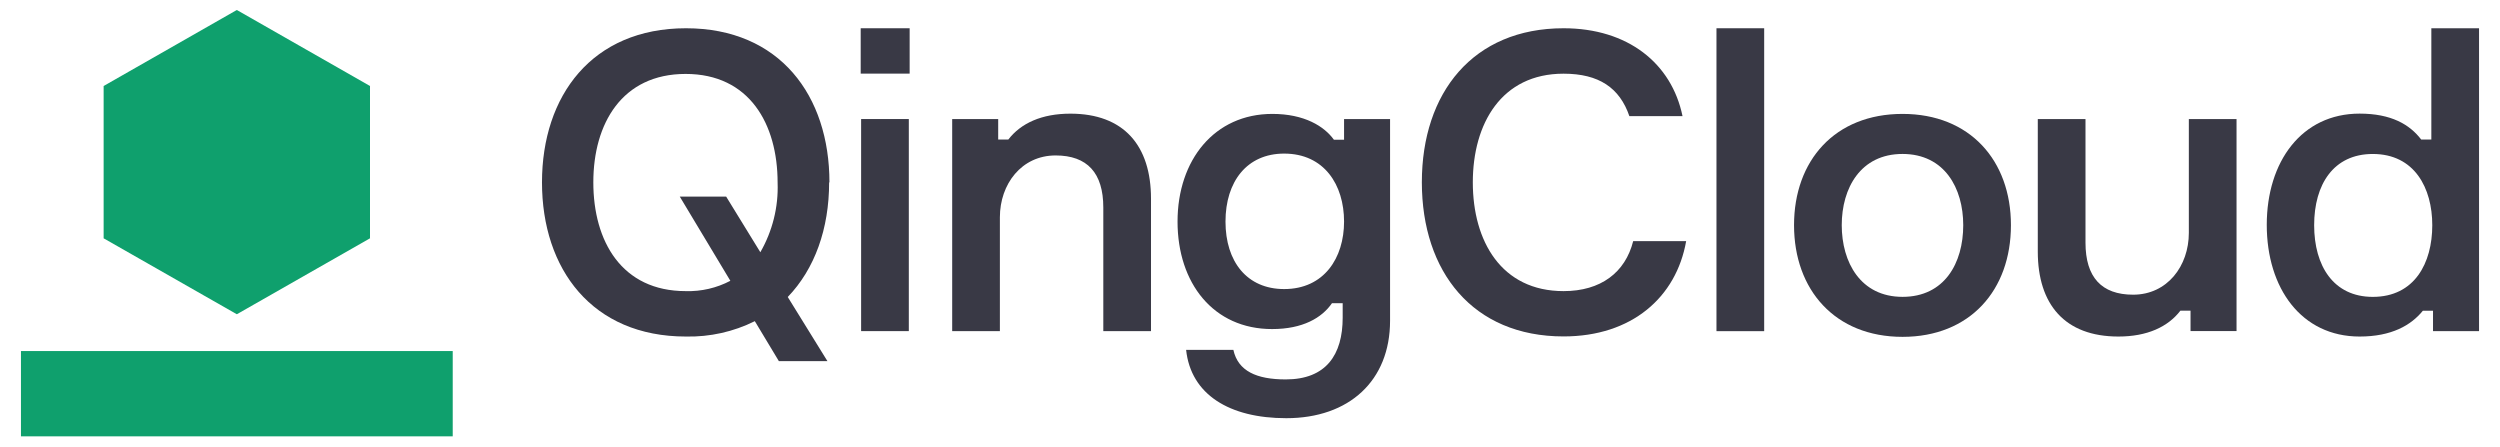
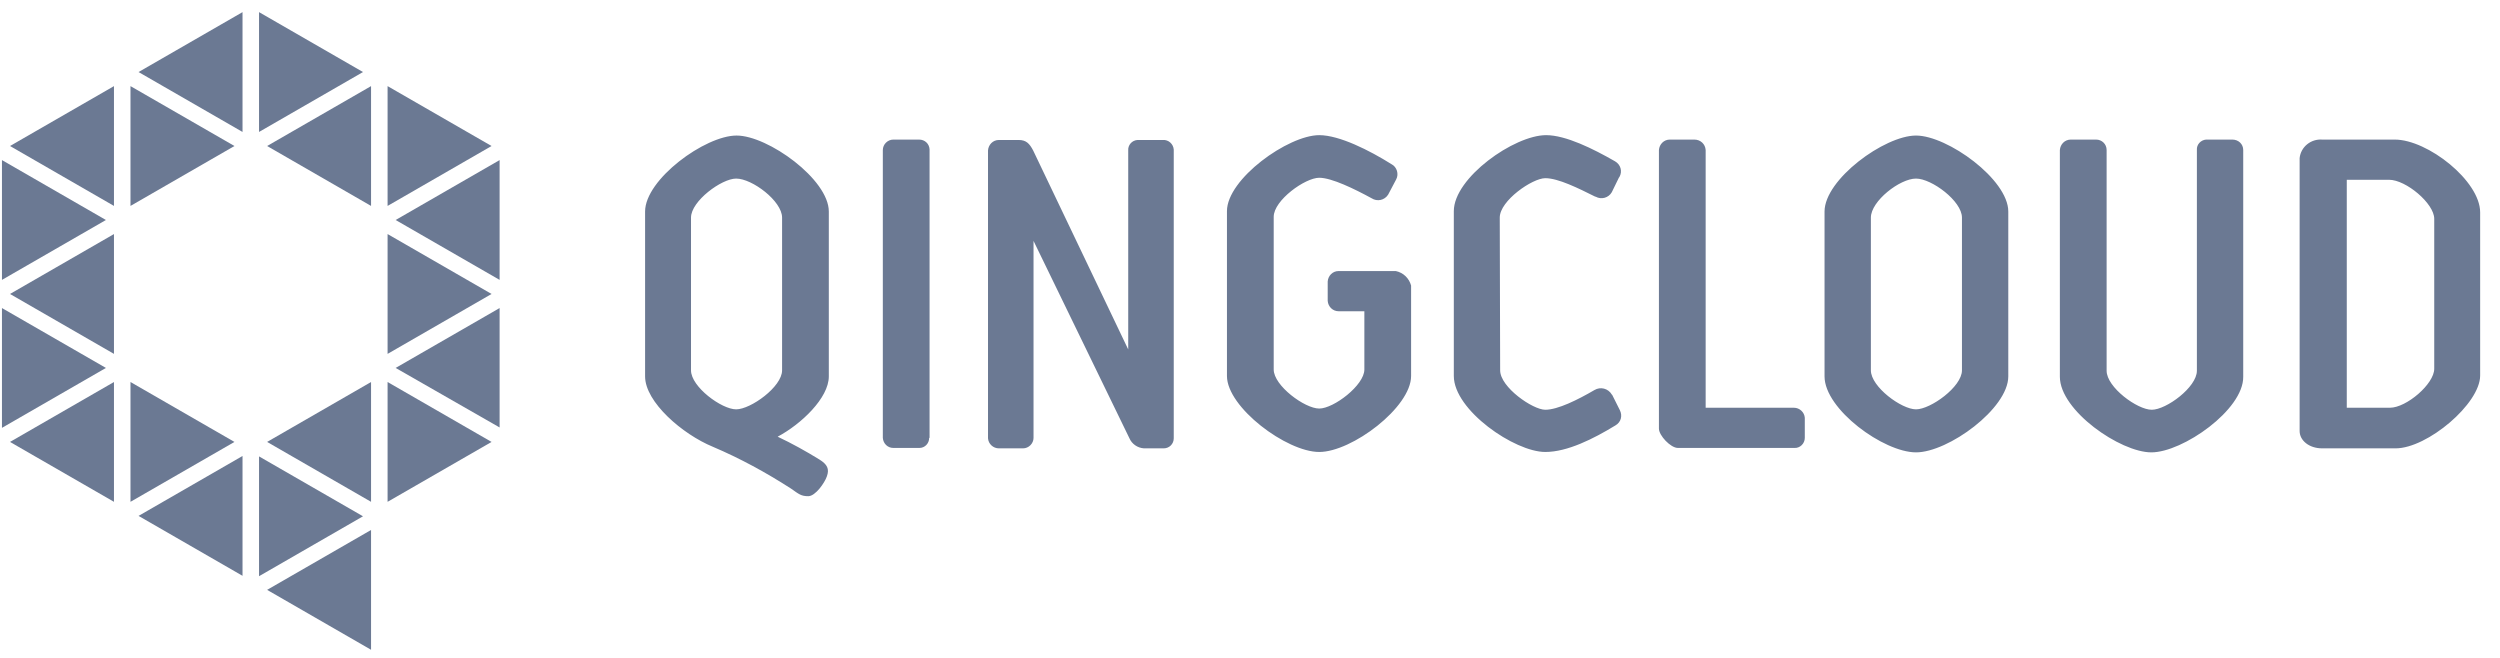
- <svg xmlns="http://www.w3.org/2000/svg" width="112" height="20" viewBox="0 0 112 20" fill="none">
-   <path d="M10.62 14.073C10.617 14.074 10.613 14.075 10.61 14.075C10.607 14.075 10.603 14.074 10.6 14.073L4.643 10.676C4.642 10.673 4.641 10.67 4.641 10.667C4.641 10.664 4.642 10.662 4.643 10.659V3.87C4.642 3.867 4.641 3.864 4.641 3.861C4.641 3.858 4.642 3.855 4.643 3.853L10.6 0.453H10.62L16.576 3.853C16.578 3.855 16.578 3.858 16.578 3.861C16.578 3.864 16.578 3.867 16.576 3.87V10.659C16.578 10.662 16.578 10.664 16.578 10.667C16.578 10.67 16.578 10.673 16.576 10.676L10.62 14.073Z" fill="#0FA06D" />
-   <path d="M20.282 15.727H0.939V19.548H20.282V15.727Z" fill="#0FA06D" />
-   <path d="M37.145 8.171C37.145 10.243 36.503 12.048 35.291 13.305L37.069 16.179H34.893L33.816 14.388C32.861 14.864 31.801 15.1 30.731 15.077C26.525 15.077 24.281 12.053 24.281 8.171C24.281 4.289 26.525 1.266 30.731 1.266C34.938 1.266 37.159 4.289 37.159 8.171H37.145ZM32.72 12.58L30.454 8.808H32.532L34.063 11.3C34.608 10.353 34.877 9.274 34.837 8.185C34.837 5.552 33.572 3.312 30.717 3.312C27.863 3.312 26.581 5.538 26.581 8.171C26.581 10.805 27.849 13.042 30.72 13.042C31.416 13.063 32.105 12.903 32.72 12.58Z" fill="#393945" />
-   <path d="M38.559 1.266H40.752V3.298H38.559V1.266ZM40.715 14.834H38.578V5.333H40.715V14.834Z" fill="#393945" />
-   <path d="M49.428 14.834V9.296C49.428 7.748 48.71 6.964 47.291 6.964C45.76 6.964 44.795 8.252 44.795 9.733V14.834H42.658V5.333H44.719V6.25H45.174C45.735 5.521 46.669 5.092 47.953 5.092C50.354 5.092 51.565 6.529 51.565 8.9V14.834H49.428Z" fill="#393945" />
-   <path d="M62.275 5.333V14.368C62.275 17.057 60.441 18.735 57.625 18.735C55.07 18.735 53.351 17.671 53.138 15.675H55.255C55.463 16.625 56.296 16.998 57.6 16.998C59.414 16.998 60.152 15.891 60.152 14.229V13.584H59.672C59.221 14.238 58.368 14.742 56.989 14.742C54.361 14.742 52.754 12.687 52.754 9.927C52.754 7.166 54.411 5.103 57 5.103C58.436 5.103 59.325 5.657 59.759 6.26H60.214V5.333H62.275ZM60.214 9.927C60.214 8.282 59.325 6.881 57.53 6.881C55.867 6.881 54.902 8.129 54.902 9.927C54.902 11.724 55.867 12.95 57.53 12.95C59.325 12.95 60.214 11.549 60.214 9.927Z" fill="#393945" />
-   <path d="M75.54 10.802C75.096 13.322 73.1 15.072 70.048 15.072C65.985 15.072 63.699 12.178 63.699 8.166C63.699 4.154 65.993 1.266 70.048 1.266C72.923 1.266 74.889 2.833 75.377 5.203H72.996C72.561 3.935 71.633 3.301 70.046 3.301C67.266 3.301 65.982 5.538 65.982 8.171C65.982 10.805 67.261 13.042 70.048 13.042C71.714 13.042 72.811 12.211 73.167 10.802H75.54Z" fill="#393945" />
-   <path d="M79.035 1.266H76.898V14.836H79.035V1.266Z" fill="#393945" />
-   <path d="M90.09 10.087C90.09 13 88.256 15.091 85.233 15.091C82.21 15.091 80.373 12.986 80.373 10.087C80.373 7.188 82.207 5.103 85.233 5.103C88.259 5.103 90.09 7.196 90.09 10.087ZM87.953 10.087C87.953 8.426 87.112 6.897 85.233 6.897C83.354 6.897 82.51 8.426 82.51 10.087C82.51 11.748 83.351 13.299 85.233 13.299C87.115 13.299 87.953 11.787 87.953 10.087Z" fill="#393945" />
-   <path d="M93.43 5.333V10.871C93.43 12.419 94.148 13.202 95.564 13.202C97.095 13.202 98.06 11.915 98.06 10.433V5.333H100.197V14.833H98.136V13.919H97.681C97.121 14.648 96.189 15.077 94.905 15.077C92.504 15.077 91.293 13.64 91.293 11.27V5.333H93.43Z" fill="#393945" />
-   <path d="M108.469 6.25H108.924V1.266H111.061V14.834H108.999V13.92H108.545C108.015 14.573 107.143 15.077 105.71 15.077C103.102 15.077 101.551 12.912 101.551 10.074C101.551 7.235 103.118 5.09 105.71 5.09C107.129 5.09 107.953 5.577 108.469 6.25ZM108.966 10.088C108.966 8.426 108.172 6.898 106.301 6.898C104.543 6.898 103.674 8.26 103.674 10.088C103.674 11.915 104.543 13.3 106.301 13.3C108.172 13.3 108.966 11.788 108.966 10.088Z" fill="#393945" />
+ <svg xmlns="http://www.w3.org/2000/svg" width="114" height="30" viewBox="0 0 114 30" fill="none">
+   <path d="M12.18 26.898L16.92 24.167V29.63L12.18 26.898ZM17.674 17.42L22.415 20.152L17.674 22.883V17.42ZM18.041 16.778L22.782 14.047V19.492L18.041 16.778ZM17.674 10.673L22.415 13.405L17.674 16.137V10.673ZM0.456 6.658L5.197 3.927V9.39L0.456 6.658ZM0.089 7.3L4.83 10.032L0.089 12.763V7.3ZM0.089 14.047L4.83 16.778L0.089 19.51V14.047ZM17.674 3.927L22.415 6.658L17.674 9.39V3.927ZM18.041 10.032L22.782 7.3V12.763L18.041 10.032ZM12.18 6.658L16.92 3.927V9.39L12.18 6.658ZM12.18 20.152L16.92 17.42V22.883L12.18 20.152ZM6.318 3.285L11.059 0.553V6.017L6.318 3.285ZM11.812 0.553L16.553 3.285L11.812 6.017V0.553ZM11.812 20.812L16.553 23.543L11.812 26.275V20.812ZM5.95 17.42L10.691 20.152L5.95 22.883V17.42ZM5.95 3.927L10.691 6.658L5.95 9.39V3.927ZM0.456 13.405L5.197 10.673V16.137L0.456 13.405ZM0.456 20.152L5.197 17.42V22.883L0.456 20.152ZM6.318 23.525L11.059 20.793V26.257L6.318 23.525Z" fill="#6B7993" />
+   <path d="M37.794 17.163C37.794 18.153 36.527 19.345 35.461 19.913C36.122 20.225 36.747 20.573 37.372 20.958C37.721 21.178 37.831 21.38 37.703 21.728C37.611 22.003 37.188 22.626 36.857 22.626C36.527 22.626 36.435 22.535 36.067 22.278C34.928 21.545 33.752 20.903 32.502 20.371C31.124 19.803 29.416 18.336 29.416 17.163V9.646C29.416 8.18 32.153 6.181 33.587 6.181C35.02 6.181 37.794 8.18 37.794 9.646V17.163ZM31.51 16.888C31.51 17.64 32.907 18.666 33.568 18.666C34.23 18.666 35.663 17.64 35.663 16.888V9.921C35.663 9.17 34.303 8.143 33.568 8.143C32.907 8.143 31.51 9.17 31.51 9.921V16.888ZM42.37 19.968C42.37 20.225 42.168 20.426 41.929 20.426H41.91H40.734C40.477 20.426 40.275 20.225 40.257 19.968V6.841C40.257 6.585 40.477 6.365 40.734 6.365H41.91C42.168 6.365 42.37 6.548 42.388 6.805V6.823V19.968H42.37ZM47.129 10.985V19.968C47.129 20.225 46.908 20.445 46.651 20.445C46.633 20.445 46.633 20.445 46.614 20.445H45.549C45.291 20.445 45.071 20.243 45.053 19.986V6.86C45.071 6.603 45.273 6.383 45.549 6.383H46.449C46.798 6.383 46.945 6.548 47.111 6.86L51.447 15.935V6.86C51.429 6.621 51.612 6.401 51.87 6.383C51.888 6.383 51.907 6.383 51.925 6.383H53.027C53.285 6.365 53.505 6.566 53.523 6.823C53.523 6.841 53.523 6.841 53.523 6.86V19.986C53.523 20.243 53.321 20.445 53.064 20.445H53.046H52.164C51.87 20.426 51.612 20.243 51.502 19.986L47.129 10.985ZM60.543 12.836C60.561 12.58 60.763 12.36 61.039 12.36H63.648C63.997 12.433 64.254 12.69 64.346 13.02V17.145C64.346 18.575 61.645 20.61 60.157 20.61C58.669 20.61 55.949 18.575 55.949 17.145V9.628C55.949 8.161 58.742 6.163 60.157 6.163C61.076 6.163 62.454 6.86 63.446 7.483C63.703 7.611 63.795 7.941 63.666 8.18L63.299 8.876C63.134 9.133 62.803 9.206 62.546 9.041C61.774 8.62 60.727 8.106 60.157 8.106C59.514 8.106 58.081 9.133 58.081 9.885V16.851C58.081 17.585 59.495 18.63 60.157 18.63C60.818 18.63 62.215 17.566 62.215 16.851V14.193H61.039C60.782 14.193 60.561 13.991 60.543 13.716V12.836ZM68.407 16.888C68.407 17.658 69.896 18.685 70.465 18.685C71.035 18.685 71.954 18.226 72.707 17.786C72.983 17.621 73.332 17.713 73.497 17.988C73.497 17.988 73.497 18.006 73.516 18.006L73.865 18.703C73.993 18.96 73.92 19.253 73.662 19.4C72.67 20.005 71.476 20.61 70.465 20.61C69.069 20.61 66.294 18.703 66.294 17.145V9.628C66.294 8.106 69.05 6.163 70.502 6.163C71.402 6.163 72.652 6.786 73.644 7.355C73.901 7.501 73.993 7.813 73.846 8.07C73.846 8.07 73.846 8.088 73.828 8.088L73.497 8.766C73.35 9.023 73.019 9.115 72.762 8.968H72.744C71.972 8.583 71.053 8.125 70.465 8.125C69.877 8.125 68.389 9.151 68.389 9.921L68.407 16.888ZM75.647 19.546V6.841C75.665 6.585 75.868 6.365 76.143 6.365H77.264C77.54 6.365 77.76 6.566 77.778 6.841V18.593H81.803C82.06 18.593 82.28 18.795 82.299 19.051V19.968C82.299 20.225 82.078 20.445 81.821 20.426H76.511C76.18 20.426 75.647 19.858 75.647 19.546ZM91.578 17.163C91.578 18.63 88.84 20.628 87.37 20.628C85.9 20.628 83.199 18.666 83.199 17.163V9.646C83.199 8.18 85.937 6.181 87.37 6.181C88.803 6.181 91.578 8.18 91.578 9.646V17.163ZM85.312 16.888C85.312 17.64 86.709 18.666 87.37 18.666C88.032 18.666 89.465 17.64 89.465 16.888V9.921C89.465 9.17 88.087 8.143 87.37 8.143C86.635 8.143 85.312 9.17 85.312 9.921V16.888ZM98.101 20.628C96.686 20.628 93.93 18.721 93.93 17.181V6.841C93.948 6.585 94.151 6.365 94.426 6.365H95.584C95.841 6.365 96.062 6.566 96.062 6.841V16.906C96.062 17.658 97.458 18.685 98.12 18.685C98.781 18.685 100.178 17.658 100.178 16.906V6.841C100.159 6.585 100.361 6.383 100.6 6.365H100.619H101.795C102.07 6.365 102.291 6.566 102.291 6.841V17.181C102.309 18.685 99.534 20.628 98.101 20.628ZM113.095 17.126C113.095 18.41 110.688 20.445 109.237 20.445H105.892C105.286 20.445 104.863 20.078 104.863 19.656V7.208C104.918 6.695 105.378 6.328 105.892 6.365H109.2C110.707 6.365 113.095 8.253 113.095 9.683V17.126ZM111.001 9.976C111.001 9.28 109.714 8.198 108.943 8.198H107.013V18.593H108.979C109.733 18.593 111.001 17.511 111.001 16.815V9.976Z" fill="#6B7993" />
</svg>
